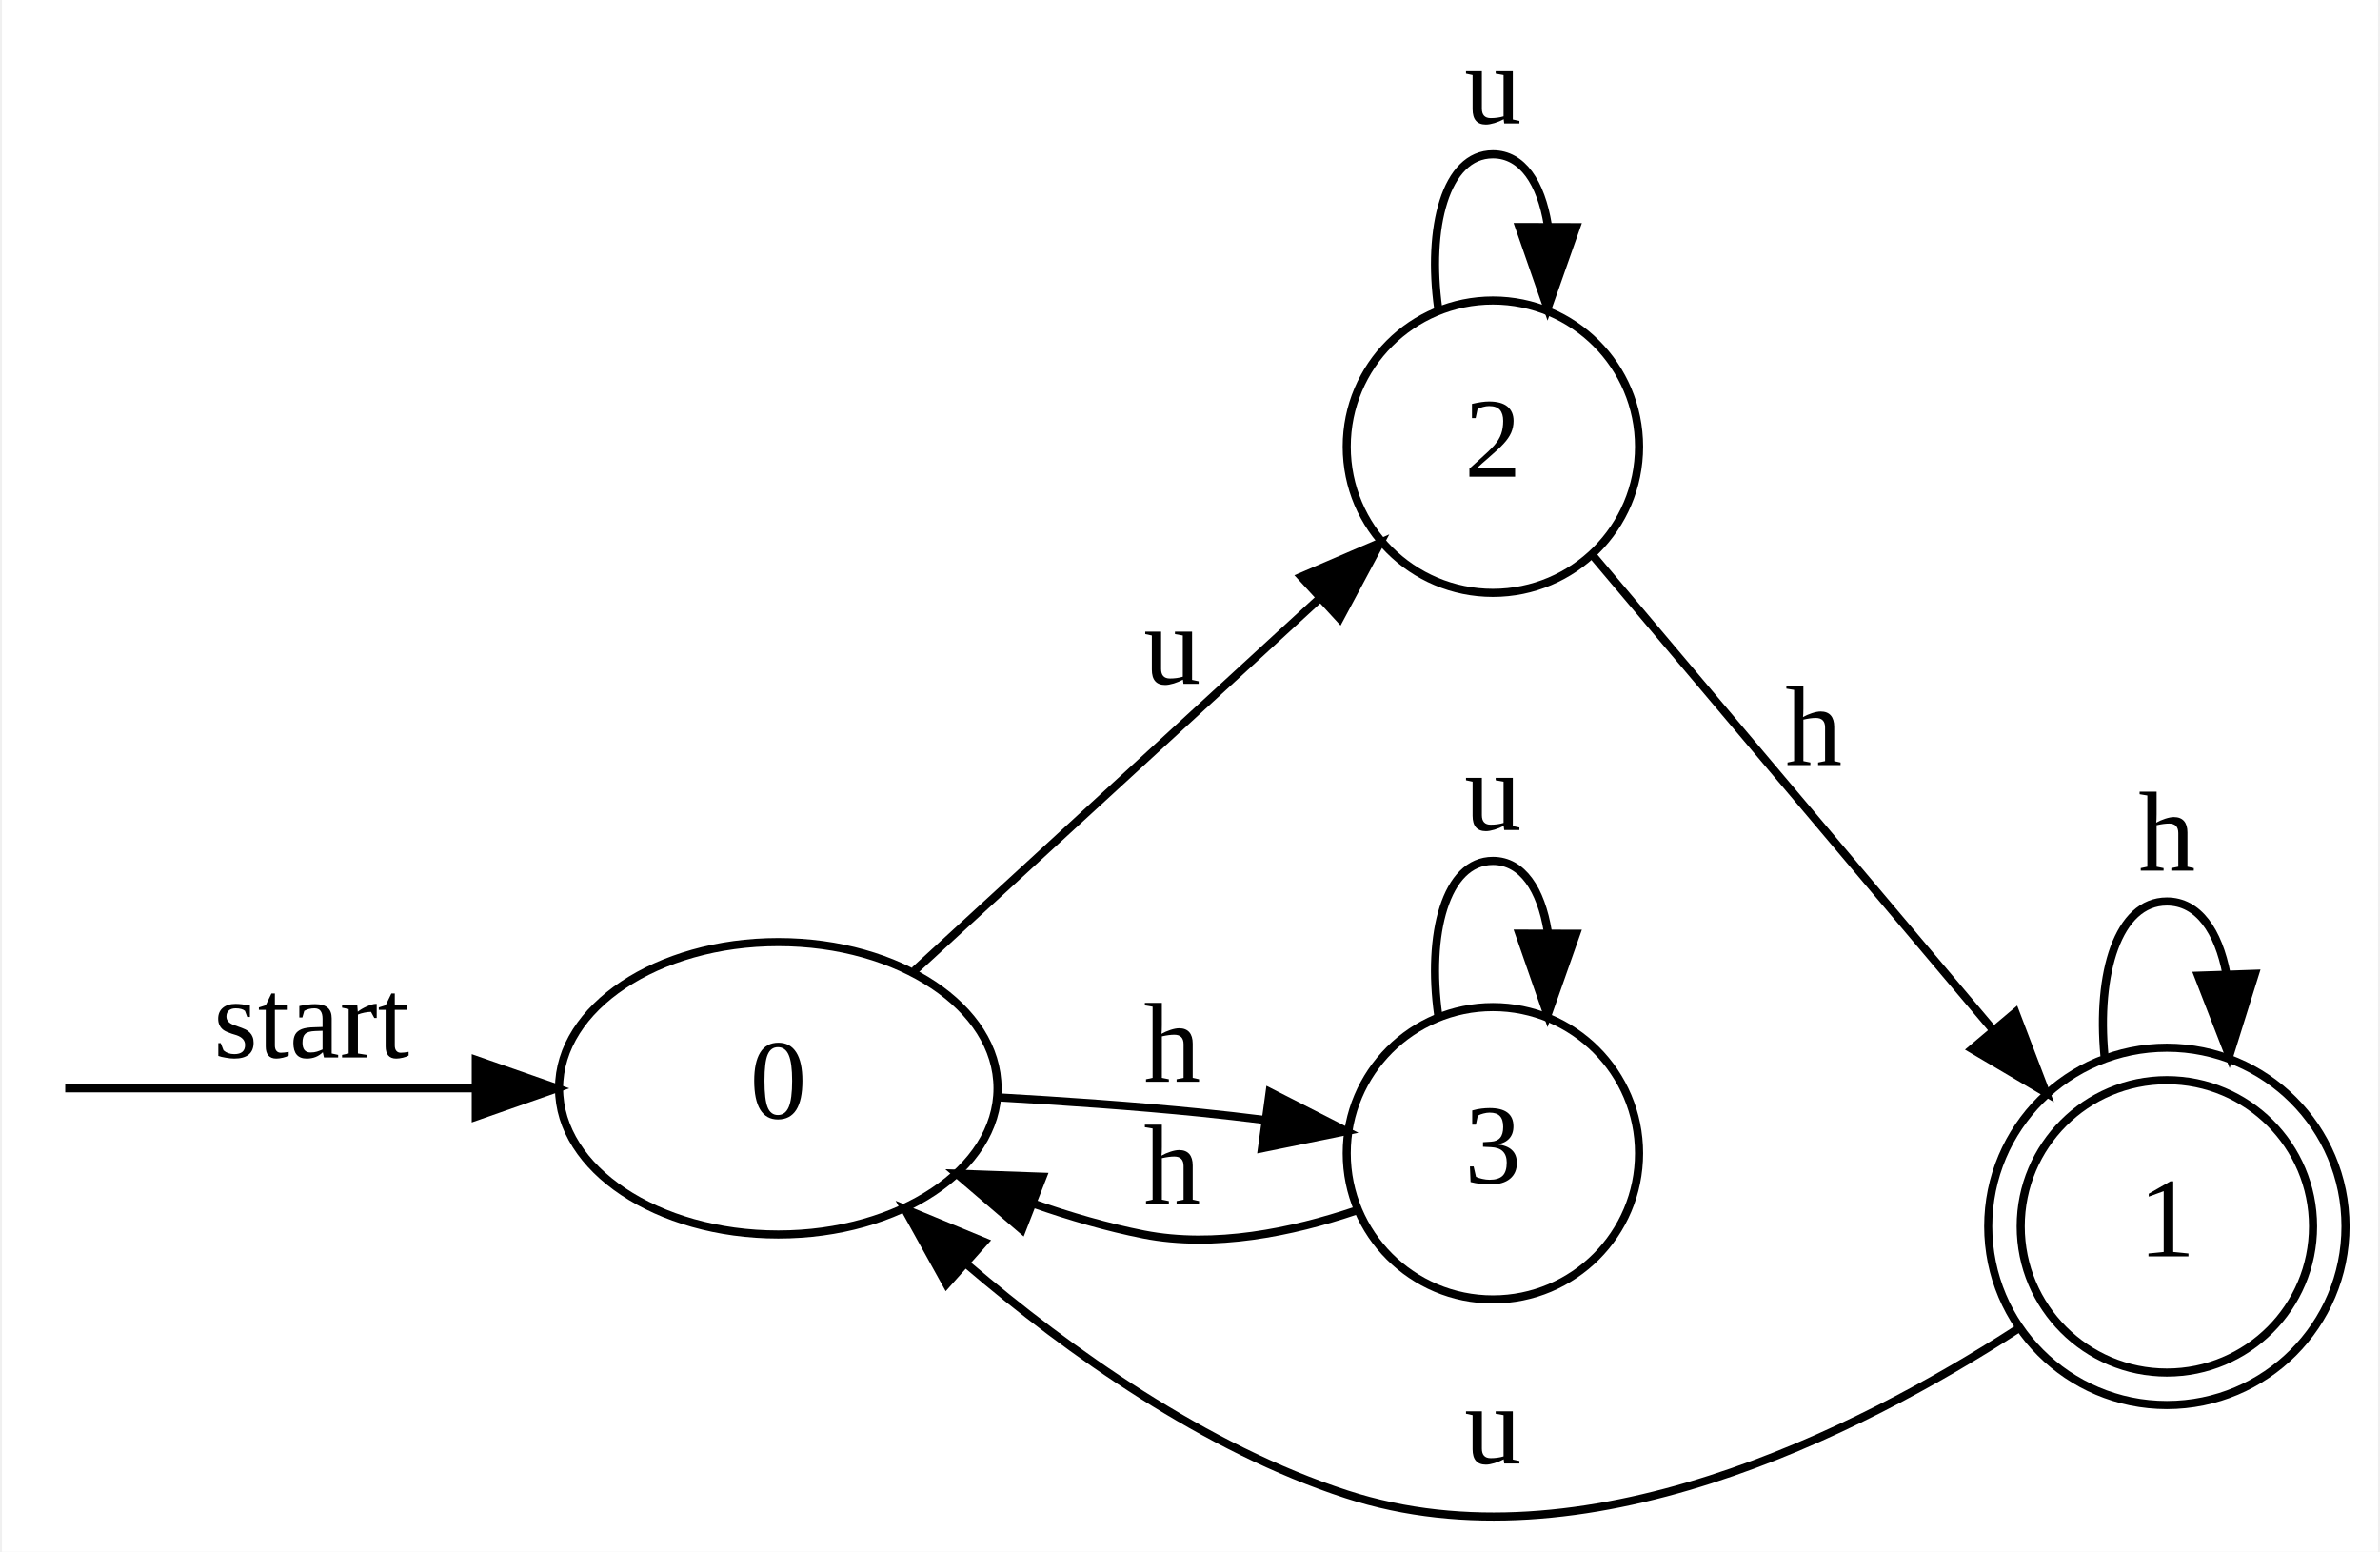
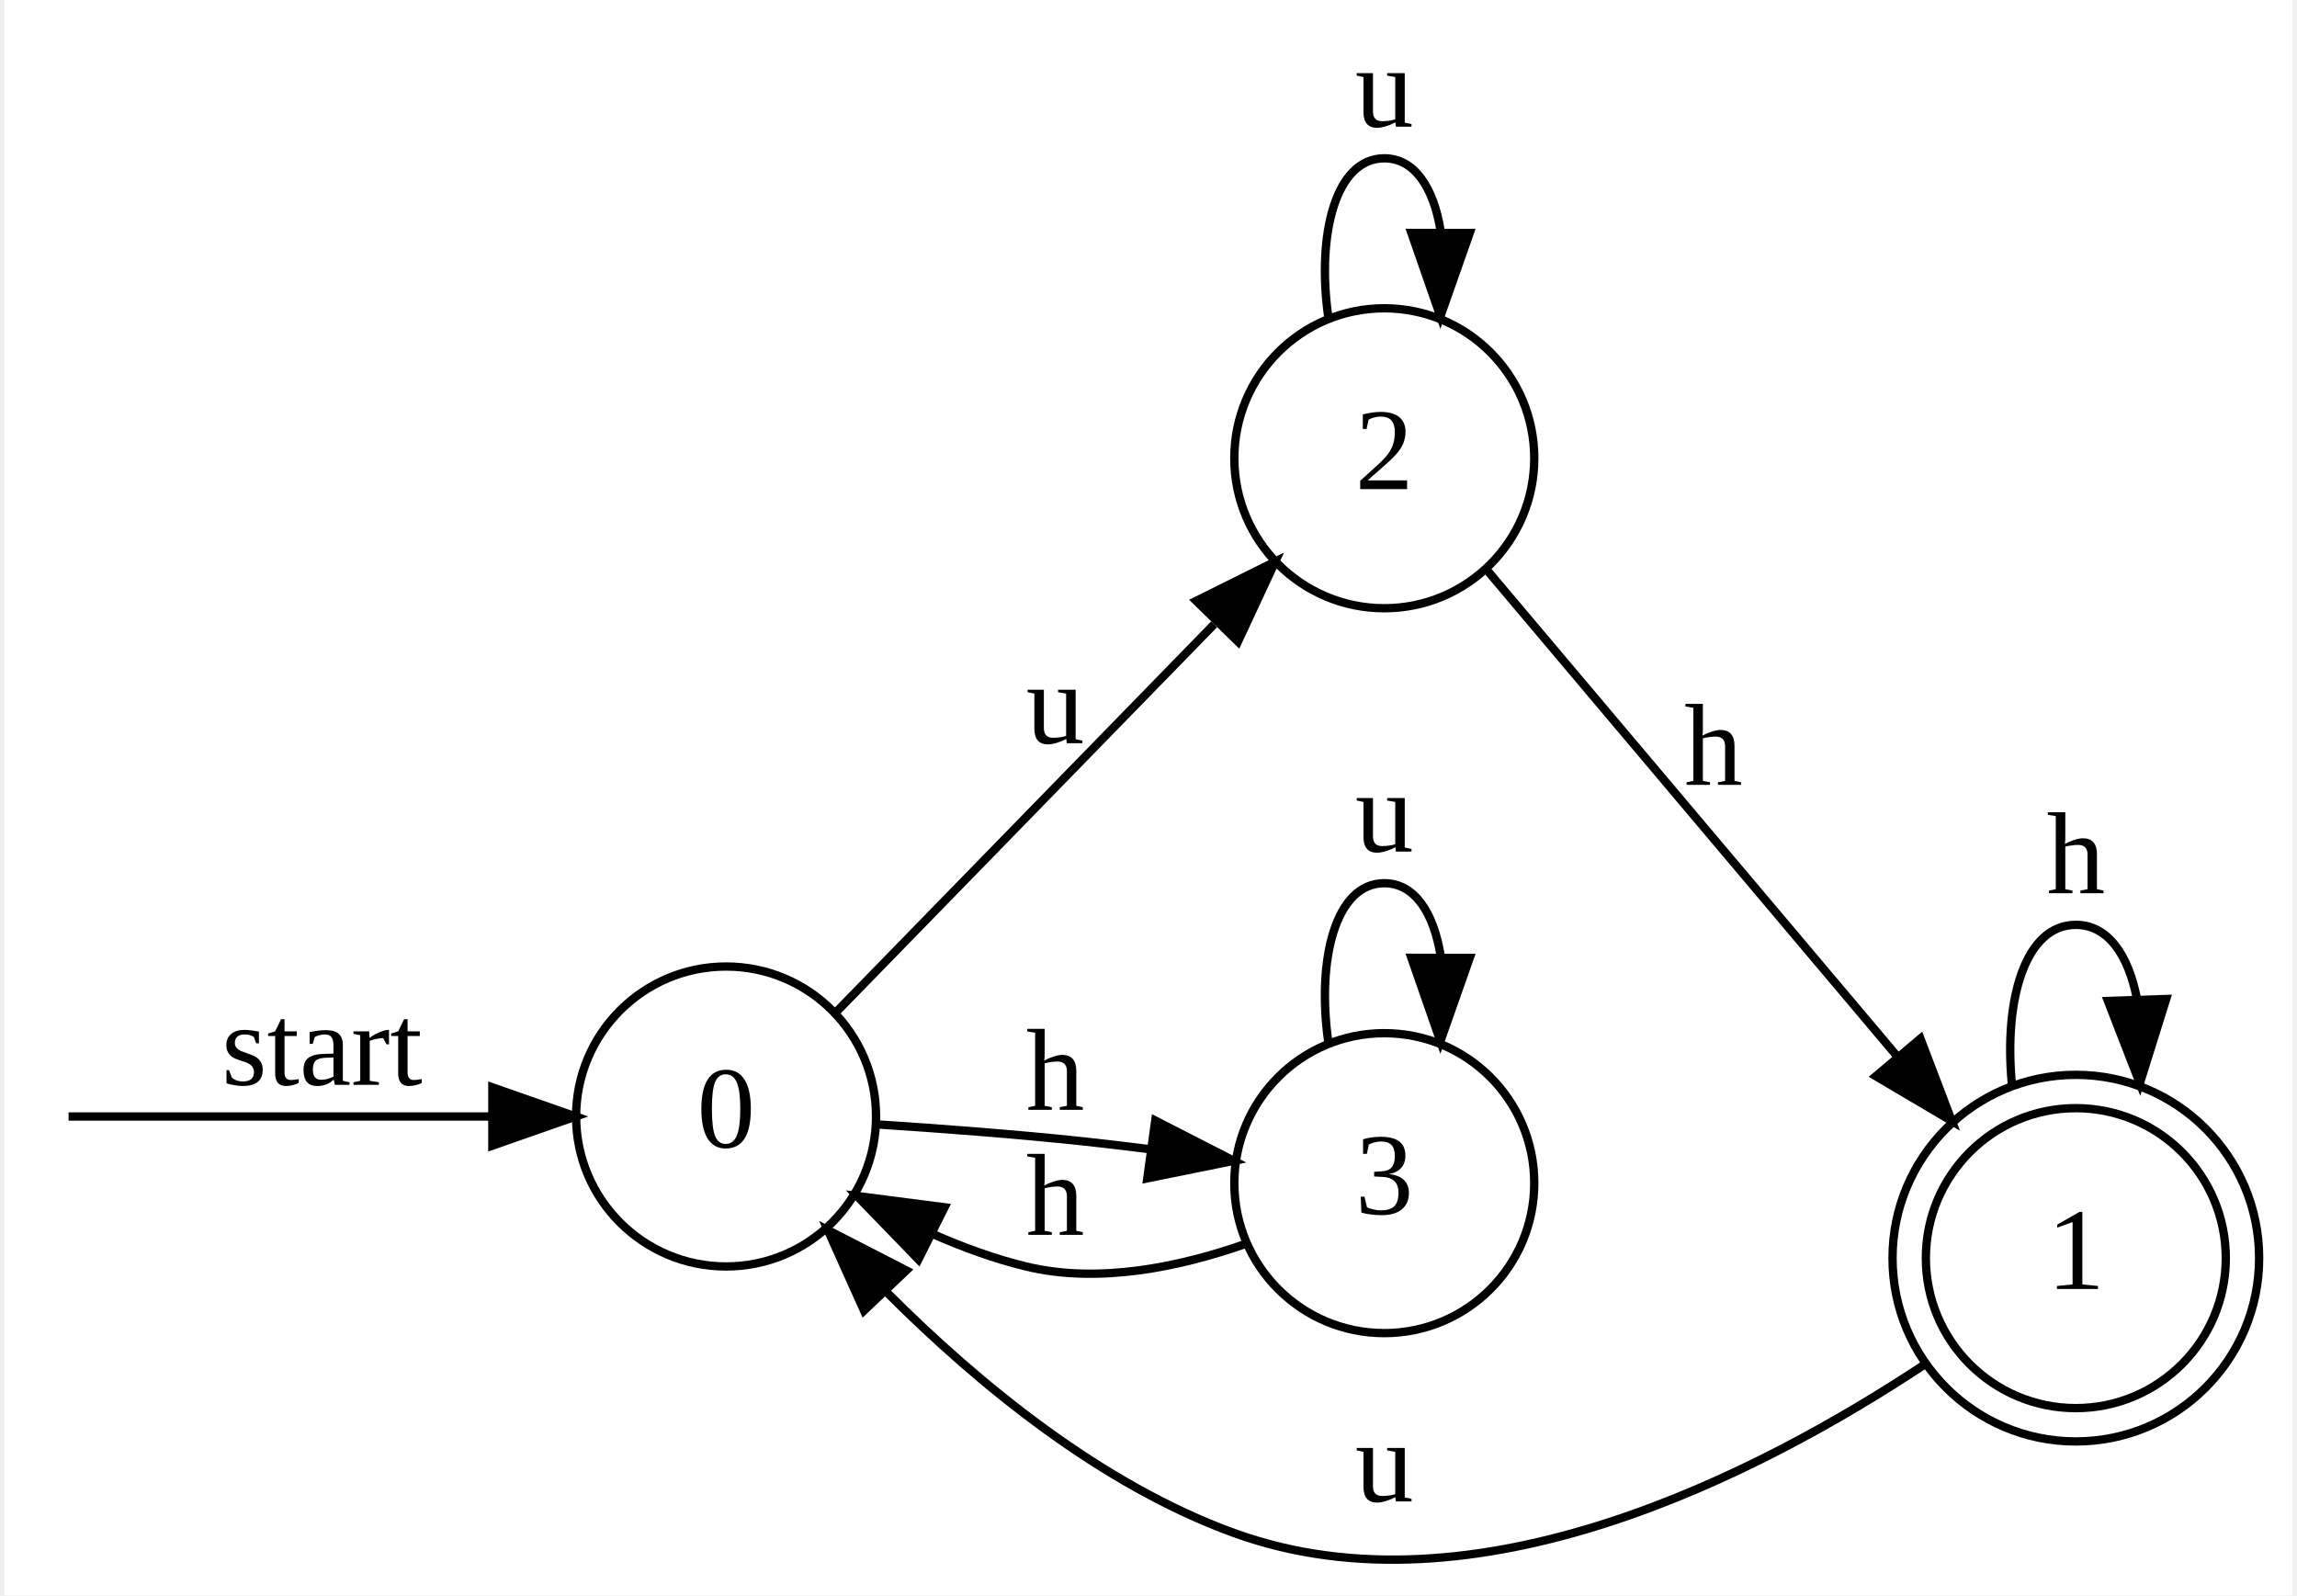
- <svg xmlns="http://www.w3.org/2000/svg" width="293pt" height="191pt" viewBox="0.00 0.00 292.60 191.06">
-   <g id="graph0" class="graph" transform="scale(1 1) rotate(0) translate(4 187.063)">
-     <polygon fill="white" stroke="none" points="-4,4 -4,-187.063 288.6,-187.063 288.6,4 -4,4" />
+ <svg xmlns="http://www.w3.org/2000/svg" width="275pt" height="191pt" viewBox="0.00 0.00 274.60 191.48">
+   <g id="graph0" class="graph" transform="scale(1 1) rotate(0) translate(4 187.482)">
+     <polygon fill="white" stroke="none" points="-4,4 -4,-187.482 270.6,-187.482 270.6,4 -4,4" />
    <g id="node2" class="node">
-       <ellipse fill="none" stroke="black" cx="91.6" cy="-53.063" rx="27" ry="18" />
-       <text text-anchor="middle" x="91.6" y="-49.363" font-family="Times New Roman,serif" font-size="14.00">0</text>
+       <ellipse fill="none" stroke="black" cx="82.6" cy="-53.482" rx="18" ry="18" />
+       <text text-anchor="middle" x="82.6" y="-49.782" font-family="Times New Roman,serif" font-size="14.00">0</text>
    </g>
    <g id="edge1" class="edge">
-       <path fill="none" stroke="black" d="M3.786,-53.063C8.87,-53.063 32.709,-53.063 54.122,-53.063" />
-       <polygon fill="black" stroke="black" points="54.346,-56.563 64.346,-53.063 54.346,-49.563 54.346,-56.563" />
-       <text text-anchor="middle" x="34.1" y="-56.863" font-family="Times New Roman,serif" font-size="14.00">start</text>
+       <path fill="none" stroke="black" d="M3.685,-53.482C8.696,-53.482 34.008,-53.482 54.442,-53.482" />
+       <polygon fill="black" stroke="black" points="54.55,-56.982 64.55,-53.482 54.55,-49.982 54.55,-56.982" />
+       <text text-anchor="middle" x="34.1" y="-57.282" font-family="Times New Roman,serif" font-size="14.00">start</text>
    </g>
    <g id="node4" class="node">
-       <ellipse fill="none" stroke="black" cx="179.6" cy="-132.063" rx="18" ry="18" />
-       <text text-anchor="middle" x="179.6" y="-128.363" font-family="Times New Roman,serif" font-size="14.00">2</text>
+       <ellipse fill="none" stroke="black" cx="161.6" cy="-132.482" rx="18" ry="18" />
+       <text text-anchor="middle" x="161.6" y="-128.782" font-family="Times New Roman,serif" font-size="14.00">2</text>
    </g>
    <g id="edge9" class="edge">
-       <path fill="none" stroke="black" d="M108.374,-67.552C122.413,-80.449 143.031,-99.389 158.298,-113.413" />
-       <polygon fill="black" stroke="black" points="155.999,-116.053 165.731,-120.241 160.734,-110.898 155.999,-116.053" />
-       <text text-anchor="middle" x="140.1" y="-102.863" font-family="Times New Roman,serif" font-size="14.00">u</text>
+       <path fill="none" stroke="black" d="M95.971,-66.175C108.167,-78.687 126.986,-97.994 141.177,-112.554" />
+       <polygon fill="black" stroke="black" points="139.027,-115.363 148.513,-120.081 144.04,-110.477 139.027,-115.363" />
+       <text text-anchor="middle" x="122.1" y="-98.282" font-family="Times New Roman,serif" font-size="14.00">u</text>
    </g>
    <g id="node5" class="node">
-       <ellipse fill="none" stroke="black" cx="179.6" cy="-45.063" rx="18" ry="18" />
-       <text text-anchor="middle" x="179.6" y="-41.363" font-family="Times New Roman,serif" font-size="14.00">3</text>
+       <ellipse fill="none" stroke="black" cx="161.6" cy="-45.482" rx="18" ry="18" />
+       <text text-anchor="middle" x="161.6" y="-41.782" font-family="Times New Roman,serif" font-size="14.00">3</text>
    </g>
    <g id="edge8" class="edge">
-       <path fill="none" stroke="black" d="M118.578,-51.953C126.611,-51.497 135.481,-50.88 143.6,-50.063 146.165,-49.804 148.83,-49.496 151.494,-49.162" />
-       <polygon fill="black" stroke="black" points="152.111,-52.61 161.545,-47.789 151.163,-45.675 152.111,-52.61" />
-       <text text-anchor="middle" x="140.1" y="-53.863" font-family="Times New Roman,serif" font-size="14.00">h</text>
+       <path fill="none" stroke="black" d="M100.789,-52.529C108.402,-52.036 117.459,-51.353 125.6,-50.482 128.163,-50.208 130.828,-49.889 133.491,-49.547" />
+       <polygon fill="black" stroke="black" points="134.111,-52.995 143.54,-48.165 133.157,-46.06 134.111,-52.995" />
+       <text text-anchor="middle" x="122.1" y="-54.282" font-family="Times New Roman,serif" font-size="14.00">h</text>
    </g>
    <g id="node3" class="node">
-       <ellipse fill="none" stroke="black" cx="262.6" cy="-36.063" rx="18" ry="18" />
-       <ellipse fill="none" stroke="black" cx="262.6" cy="-36.063" rx="22" ry="22" />
-       <text text-anchor="middle" x="262.6" y="-32.363" font-family="Times New Roman,serif" font-size="14.00">1</text>
+       <ellipse fill="none" stroke="black" cx="244.6" cy="-36.482" rx="18" ry="18" />
+       <ellipse fill="none" stroke="black" cx="244.6" cy="-36.482" rx="22" ry="22" />
+       <text text-anchor="middle" x="244.6" y="-32.782" font-family="Times New Roman,serif" font-size="14.00">1</text>
    </g>
    <g id="edge5" class="edge">
-       <path fill="none" stroke="black" d="M244.275,-23.456C224.349,-10.559 190.643,6.354 161.6,-3.063 144.169,-8.714 127.452,-20.603 114.839,-31.369" />
-       <polygon fill="black" stroke="black" points="112.309,-28.936 107.177,-38.206 116.969,-34.16 112.309,-28.936" />
-       <text text-anchor="middle" x="179.6" y="-6.863" font-family="Times New Roman,serif" font-size="14.00">u</text>
+       <path fill="none" stroke="black" d="M226.512,-23.758C206.521,-10.505 172.479,6.974 143.6,-3.482 127.595,-9.276 112.86,-21.411 101.997,-32.274" />
+       <polygon fill="black" stroke="black" points="99.152,-30.187 94.809,-39.85 104.23,-35.005 99.152,-30.187" />
+       <text text-anchor="middle" x="161.6" y="-7.282" font-family="Times New Roman,serif" font-size="14.00">u</text>
    </g>
    <g id="edge4" class="edge">
-       <path fill="none" stroke="black" d="M254.917,-57.053C253.969,-67.15 256.53,-76.063 262.6,-76.063 266.489,-76.063 268.937,-72.405 269.946,-67.121" />
-       <polygon fill="black" stroke="black" points="273.446,-67.165 270.283,-57.053 266.45,-66.931 273.446,-67.165" />
-       <text text-anchor="middle" x="262.6" y="-79.863" font-family="Times New Roman,serif" font-size="14.00">h</text>
+       <path fill="none" stroke="black" d="M236.917,-57.473C235.969,-67.569 238.53,-76.482 244.6,-76.482 248.489,-76.482 250.937,-72.824 251.946,-67.541" />
+       <polygon fill="black" stroke="black" points="255.446,-67.584 252.283,-57.473 248.45,-67.35 255.446,-67.584" />
+       <text text-anchor="middle" x="244.6" y="-80.282" font-family="Times New Roman,serif" font-size="14.00">h</text>
    </g>
    <g id="edge2" class="edge">
-       <path fill="none" stroke="black" d="M191.863,-118.714C204.586,-103.635 225.552,-78.786 241.179,-60.266" />
-       <polygon fill="black" stroke="black" points="243.948,-62.411 247.722,-52.511 238.598,-57.897 243.948,-62.411" />
-       <text text-anchor="middle" x="219.1" y="-92.863" font-family="Times New Roman,serif" font-size="14.00">h</text>
+       <path fill="none" stroke="black" d="M173.863,-119.134C186.586,-104.054 207.552,-79.206 223.179,-60.685" />
+       <polygon fill="black" stroke="black" points="225.948,-62.83 229.722,-52.93 220.598,-58.316 225.948,-62.83" />
+       <text text-anchor="middle" x="201.1" y="-93.282" font-family="Times New Roman,serif" font-size="14.00">h</text>
    </g>
    <g id="edge3" class="edge">
-       <path fill="none" stroke="black" d="M172.866,-149.1C171.492,-158.921 173.737,-168.063 179.6,-168.063 183.265,-168.063 185.516,-164.492 186.353,-159.416" />
-       <polygon fill="black" stroke="black" points="189.852,-159.093 186.334,-149.1 182.852,-159.107 189.852,-159.093" />
-       <text text-anchor="middle" x="179.6" y="-171.863" font-family="Times New Roman,serif" font-size="14.00">u</text>
+       <path fill="none" stroke="black" d="M154.866,-149.519C153.492,-159.34 155.737,-168.482 161.6,-168.482 165.265,-168.482 167.516,-164.911 168.353,-159.835" />
+       <polygon fill="black" stroke="black" points="171.852,-159.513 168.334,-149.519 164.852,-159.526 171.852,-159.513" />
+       <text text-anchor="middle" x="161.6" y="-172.282" font-family="Times New Roman,serif" font-size="14.00">u</text>
    </g>
    <g id="edge6" class="edge">
-       <path fill="none" stroke="black" d="M162.71,-37.99C154.88,-35.347 145.278,-33.356 136.6,-35.063 132.105,-35.947 127.492,-37.293 123.022,-38.86" />
-       <polygon fill="black" stroke="black" points="121.611,-35.654 113.568,-42.55 124.156,-42.175 121.611,-35.654" />
-       <text text-anchor="middle" x="140.1" y="-38.863" font-family="Times New Roman,serif" font-size="14.00">h</text>
+       <path fill="none" stroke="black" d="M145.036,-38.222C137.117,-35.431 127.342,-33.366 118.6,-35.482 114.86,-36.387 111.072,-37.765 107.438,-39.364" />
+       <polygon fill="black" stroke="black" points="105.686,-36.327 98.317,-43.94 108.825,-42.584 105.686,-36.327" />
+       <text text-anchor="middle" x="122.1" y="-39.282" font-family="Times New Roman,serif" font-size="14.00">h</text>
    </g>
    <g id="edge7" class="edge">
-       <path fill="none" stroke="black" d="M172.866,-62.1C171.492,-71.921 173.737,-81.063 179.6,-81.063 183.265,-81.063 185.516,-77.492 186.353,-72.416" />
-       <polygon fill="black" stroke="black" points="189.852,-72.093 186.334,-62.1 182.852,-72.107 189.852,-72.093" />
-       <text text-anchor="middle" x="179.6" y="-84.863" font-family="Times New Roman,serif" font-size="14.00">u</text>
+       <path fill="none" stroke="black" d="M154.866,-62.519C153.492,-72.34 155.737,-81.482 161.6,-81.482 165.265,-81.482 167.516,-77.911 168.353,-72.835" />
+       <polygon fill="black" stroke="black" points="171.852,-72.513 168.334,-62.519 164.852,-72.526 171.852,-72.513" />
+       <text text-anchor="middle" x="161.6" y="-85.282" font-family="Times New Roman,serif" font-size="14.00">u</text>
    </g>
  </g>
</svg>
